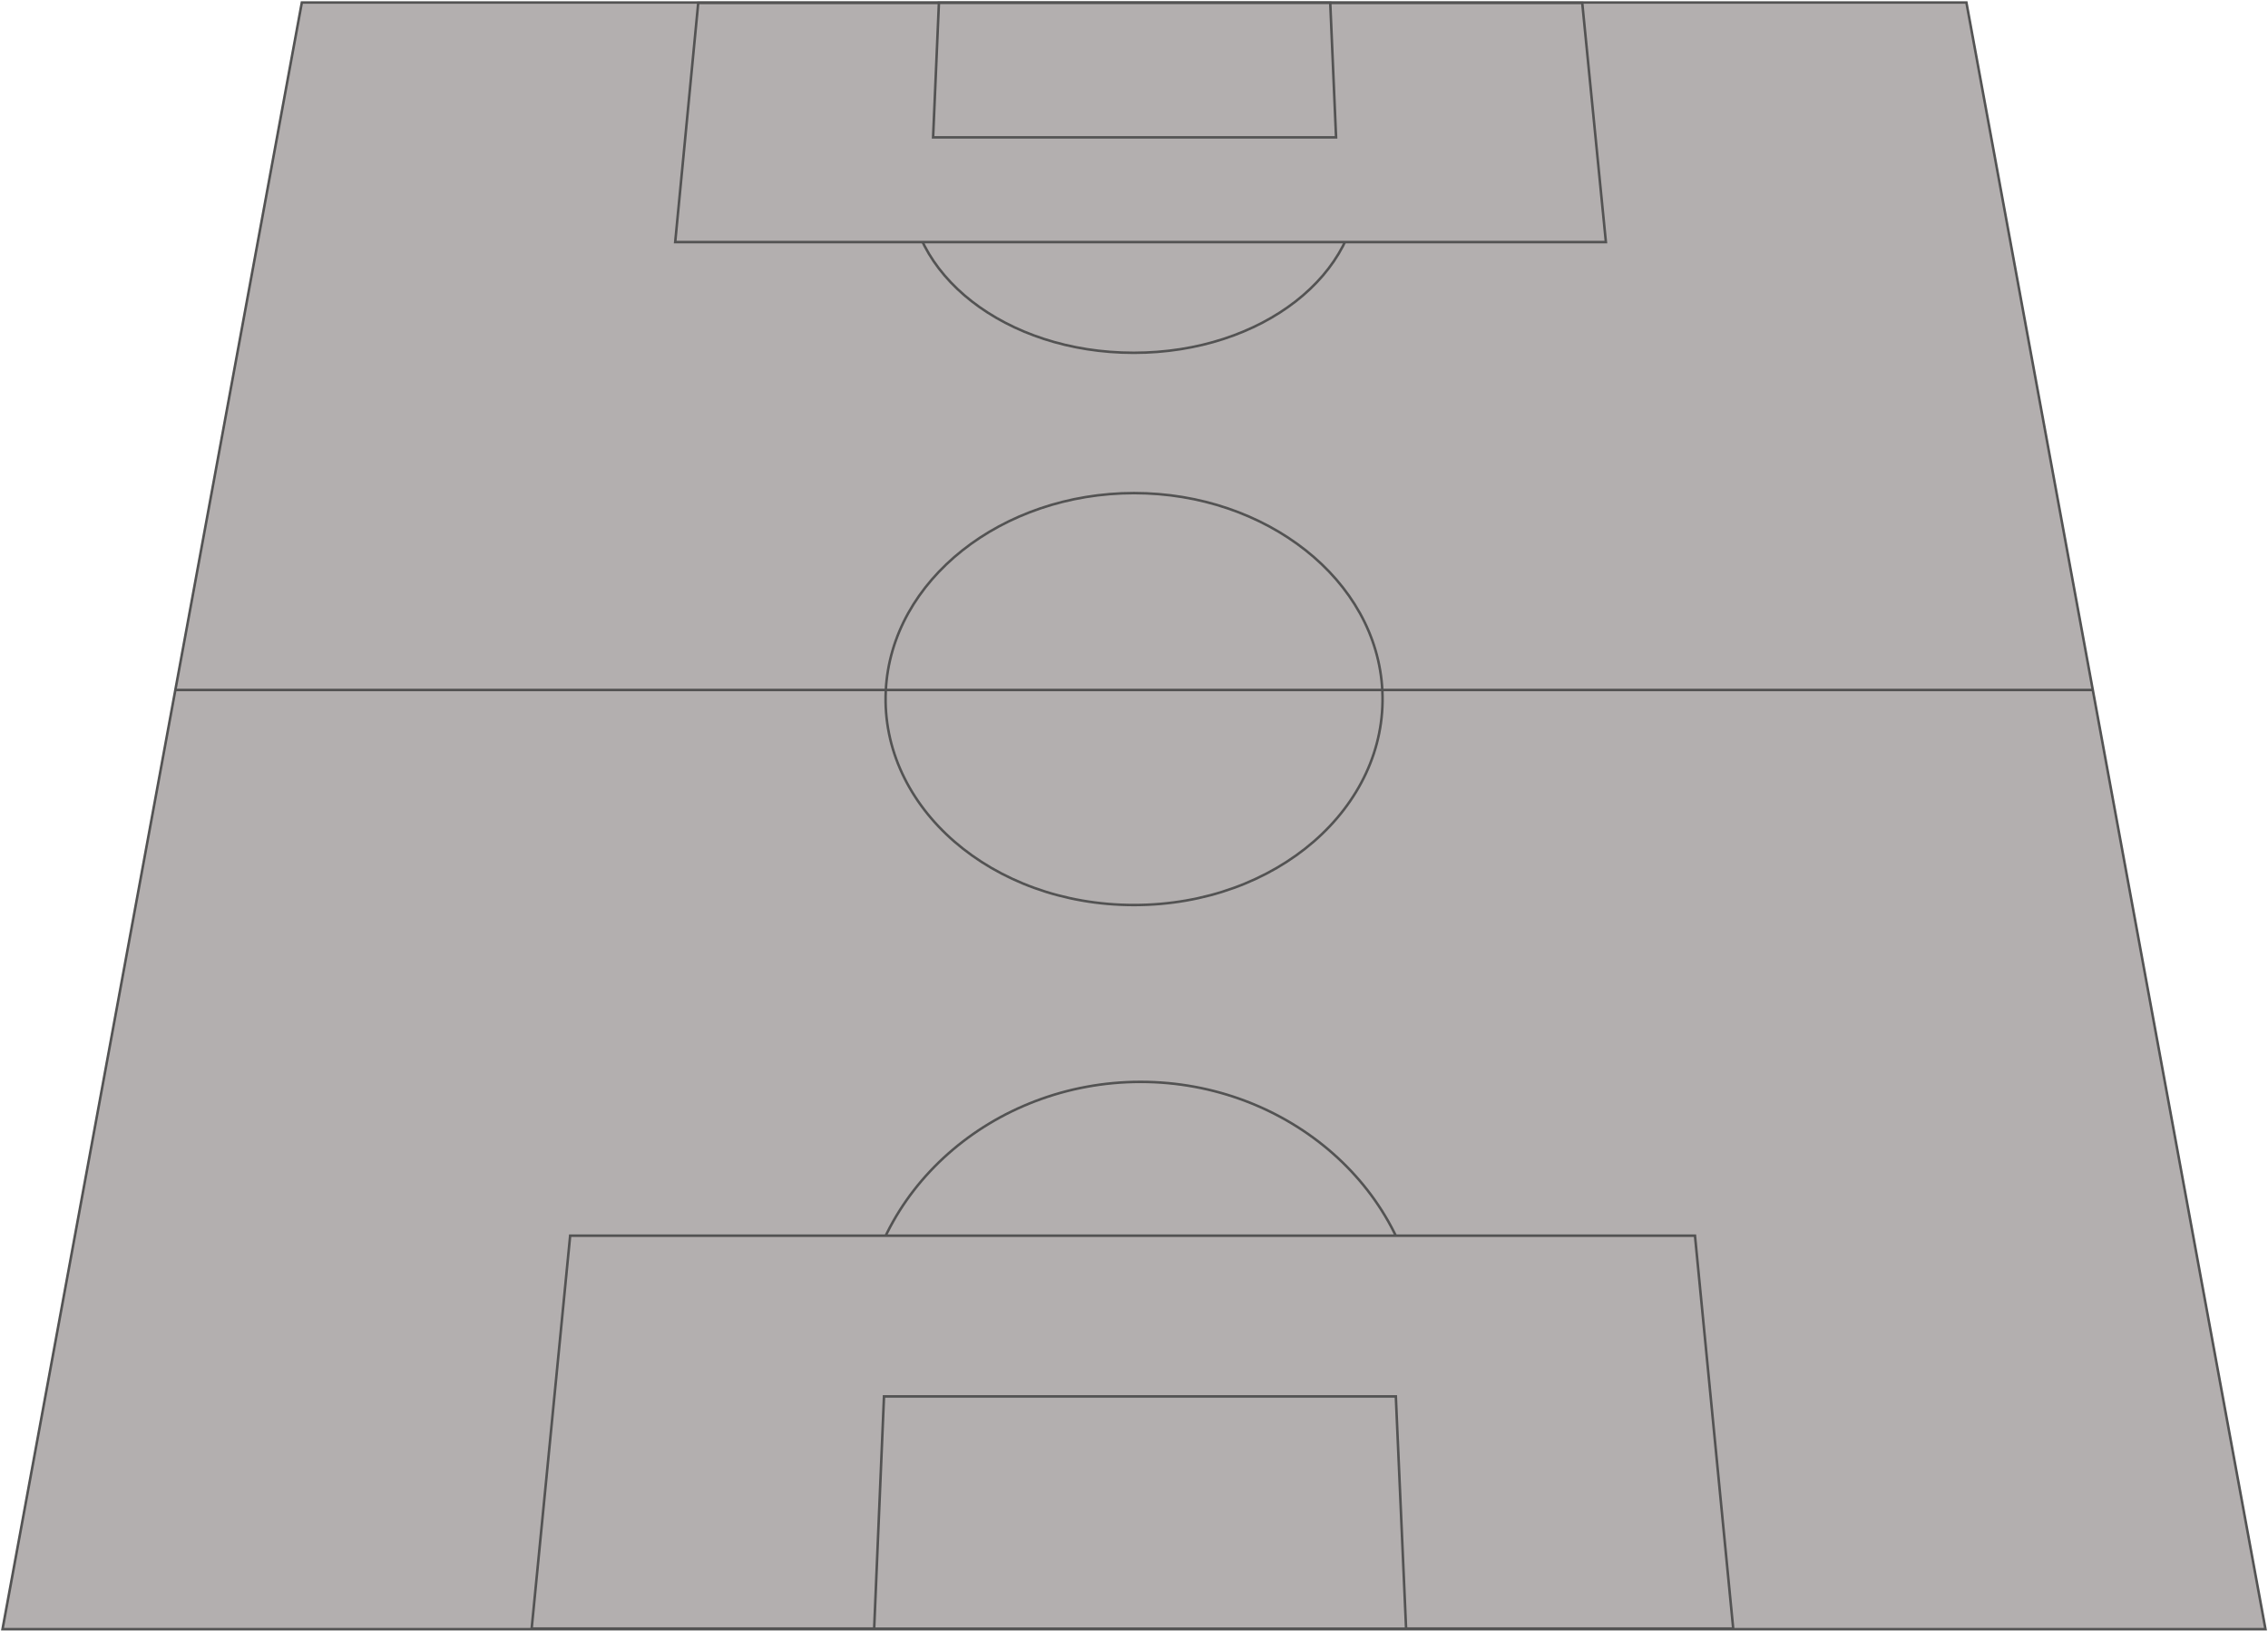
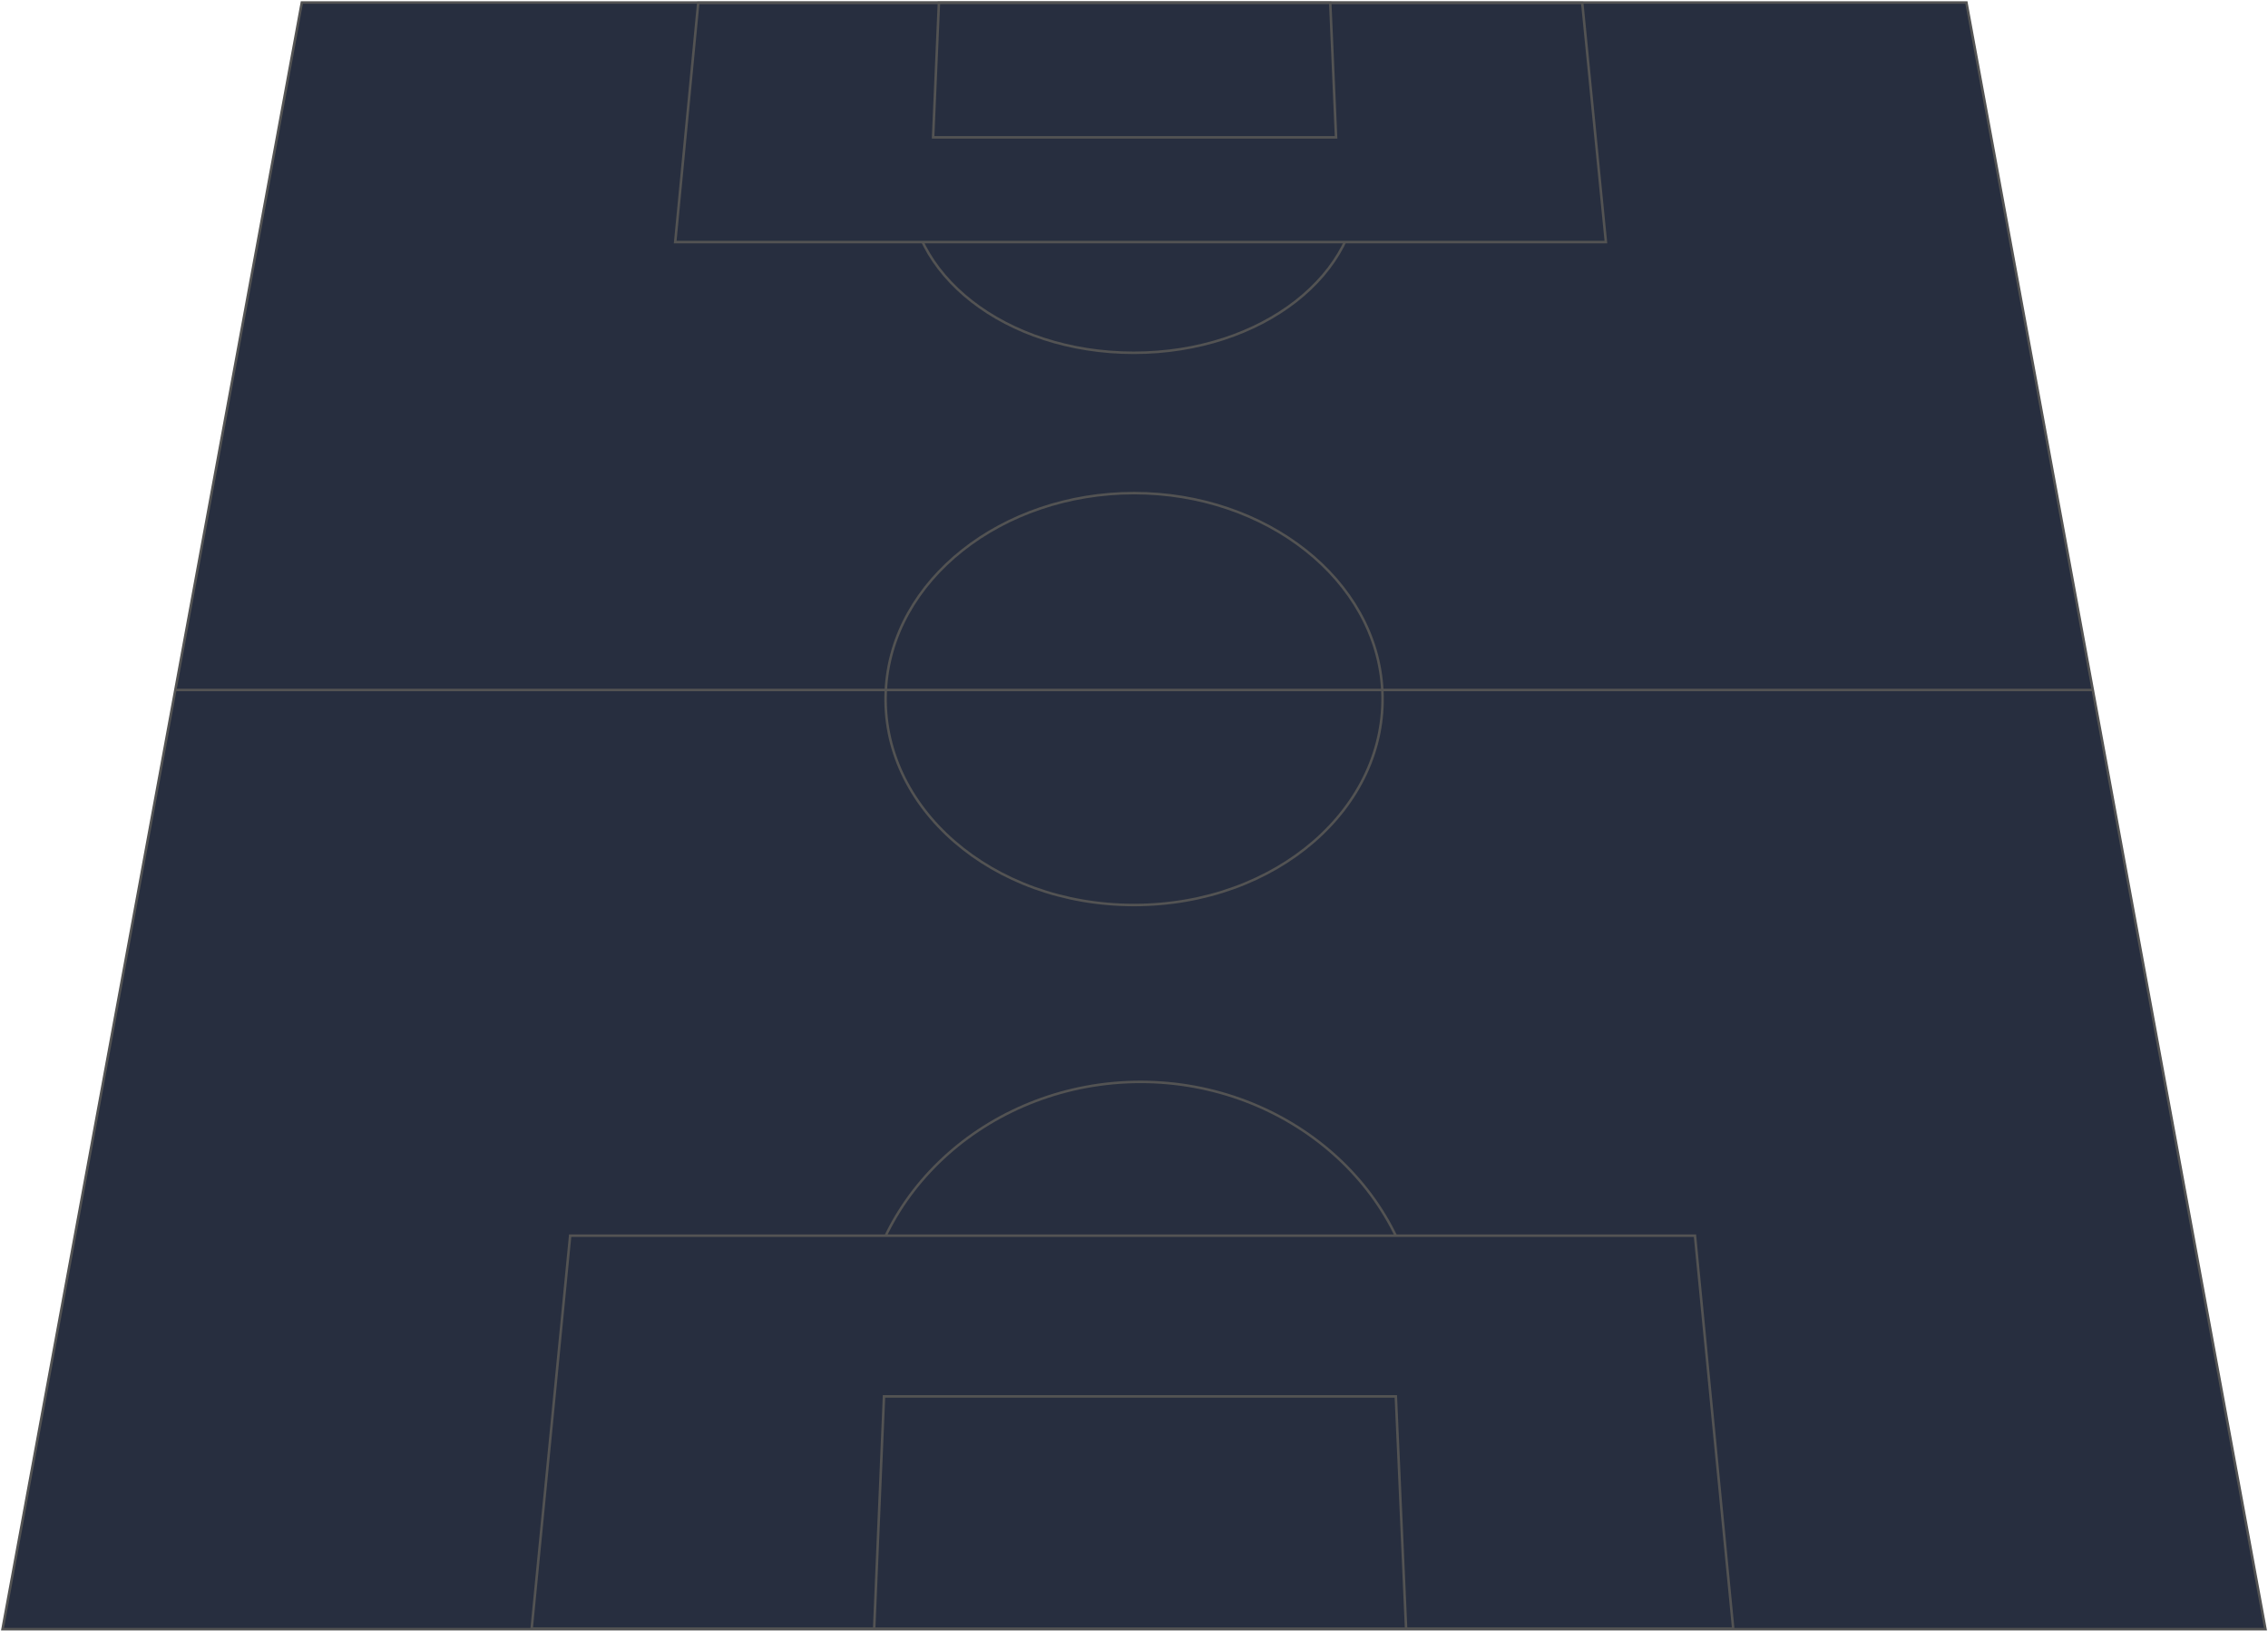
<svg xmlns="http://www.w3.org/2000/svg" viewBox="0 0 904 650" fill="none" opacity="0.9">
-   <g stroke="#404040" fill="#aba6a6">
+   <g stroke="#404040" fill="#0F172A">
    <path d="M903 649.439H1L120.311 1H783.788L903 649.439Z" stroke-miterlimit="10" />
    <path d="M550.992 275.425C553.194 321.703 508.921 360.763 452.019 360.763C395.117 360.763 350.853 321.703 353.062 275.425C355.172 231.123 399.452 196.564 452.035 196.564C504.618 196.564 548.89 231.115 550.992 275.425Z" stroke-miterlimit="10" />
    <path d="M69.884 275.038H834.169" stroke-miterlimit="10" />
    <path d="M541.288 71.401C543.078 109.009 503.086 140.632 451.897 140.632C400.708 140.632 360.732 109.017 362.53 71.401C364.259 35.245 404.251 6.936 451.92 6.936C499.582 6.936 539.574 35.245 541.288 71.401Z" stroke-miterlimit="10" />
    <path d="M269.125 96.5H640.093L630.663 1.153H278.312L269.125 96.5Z" stroke-miterlimit="10" />
    <path d="M371.922 54.763H532.542L530.219 1.137H374.245L371.922 54.763Z" stroke-miterlimit="10" />
    <path d="M343.464 530.333C346.061 474.554 395.78 431.261 454.624 431.261C513.469 431.261 563.279 474.554 565.998 530.333C568.855 588.91 519.151 638.6 454.853 638.6C390.554 638.6 340.737 588.91 343.471 530.333H343.464Z" stroke-miterlimit="10" />
    <path d="M675.597 492.572H227.26L211.911 649.198H690.84L675.597 492.572Z" stroke-miterlimit="10" />
    <path d="M556.362 556.642H352.353L348.43 649.238H560.453L556.362 556.642Z" stroke-miterlimit="10" />
  </g>
  <use href="#futbin-logo" y="613" x="18" />
  <use href="#futbin-logo" y="613" x="802" />
</svg>
